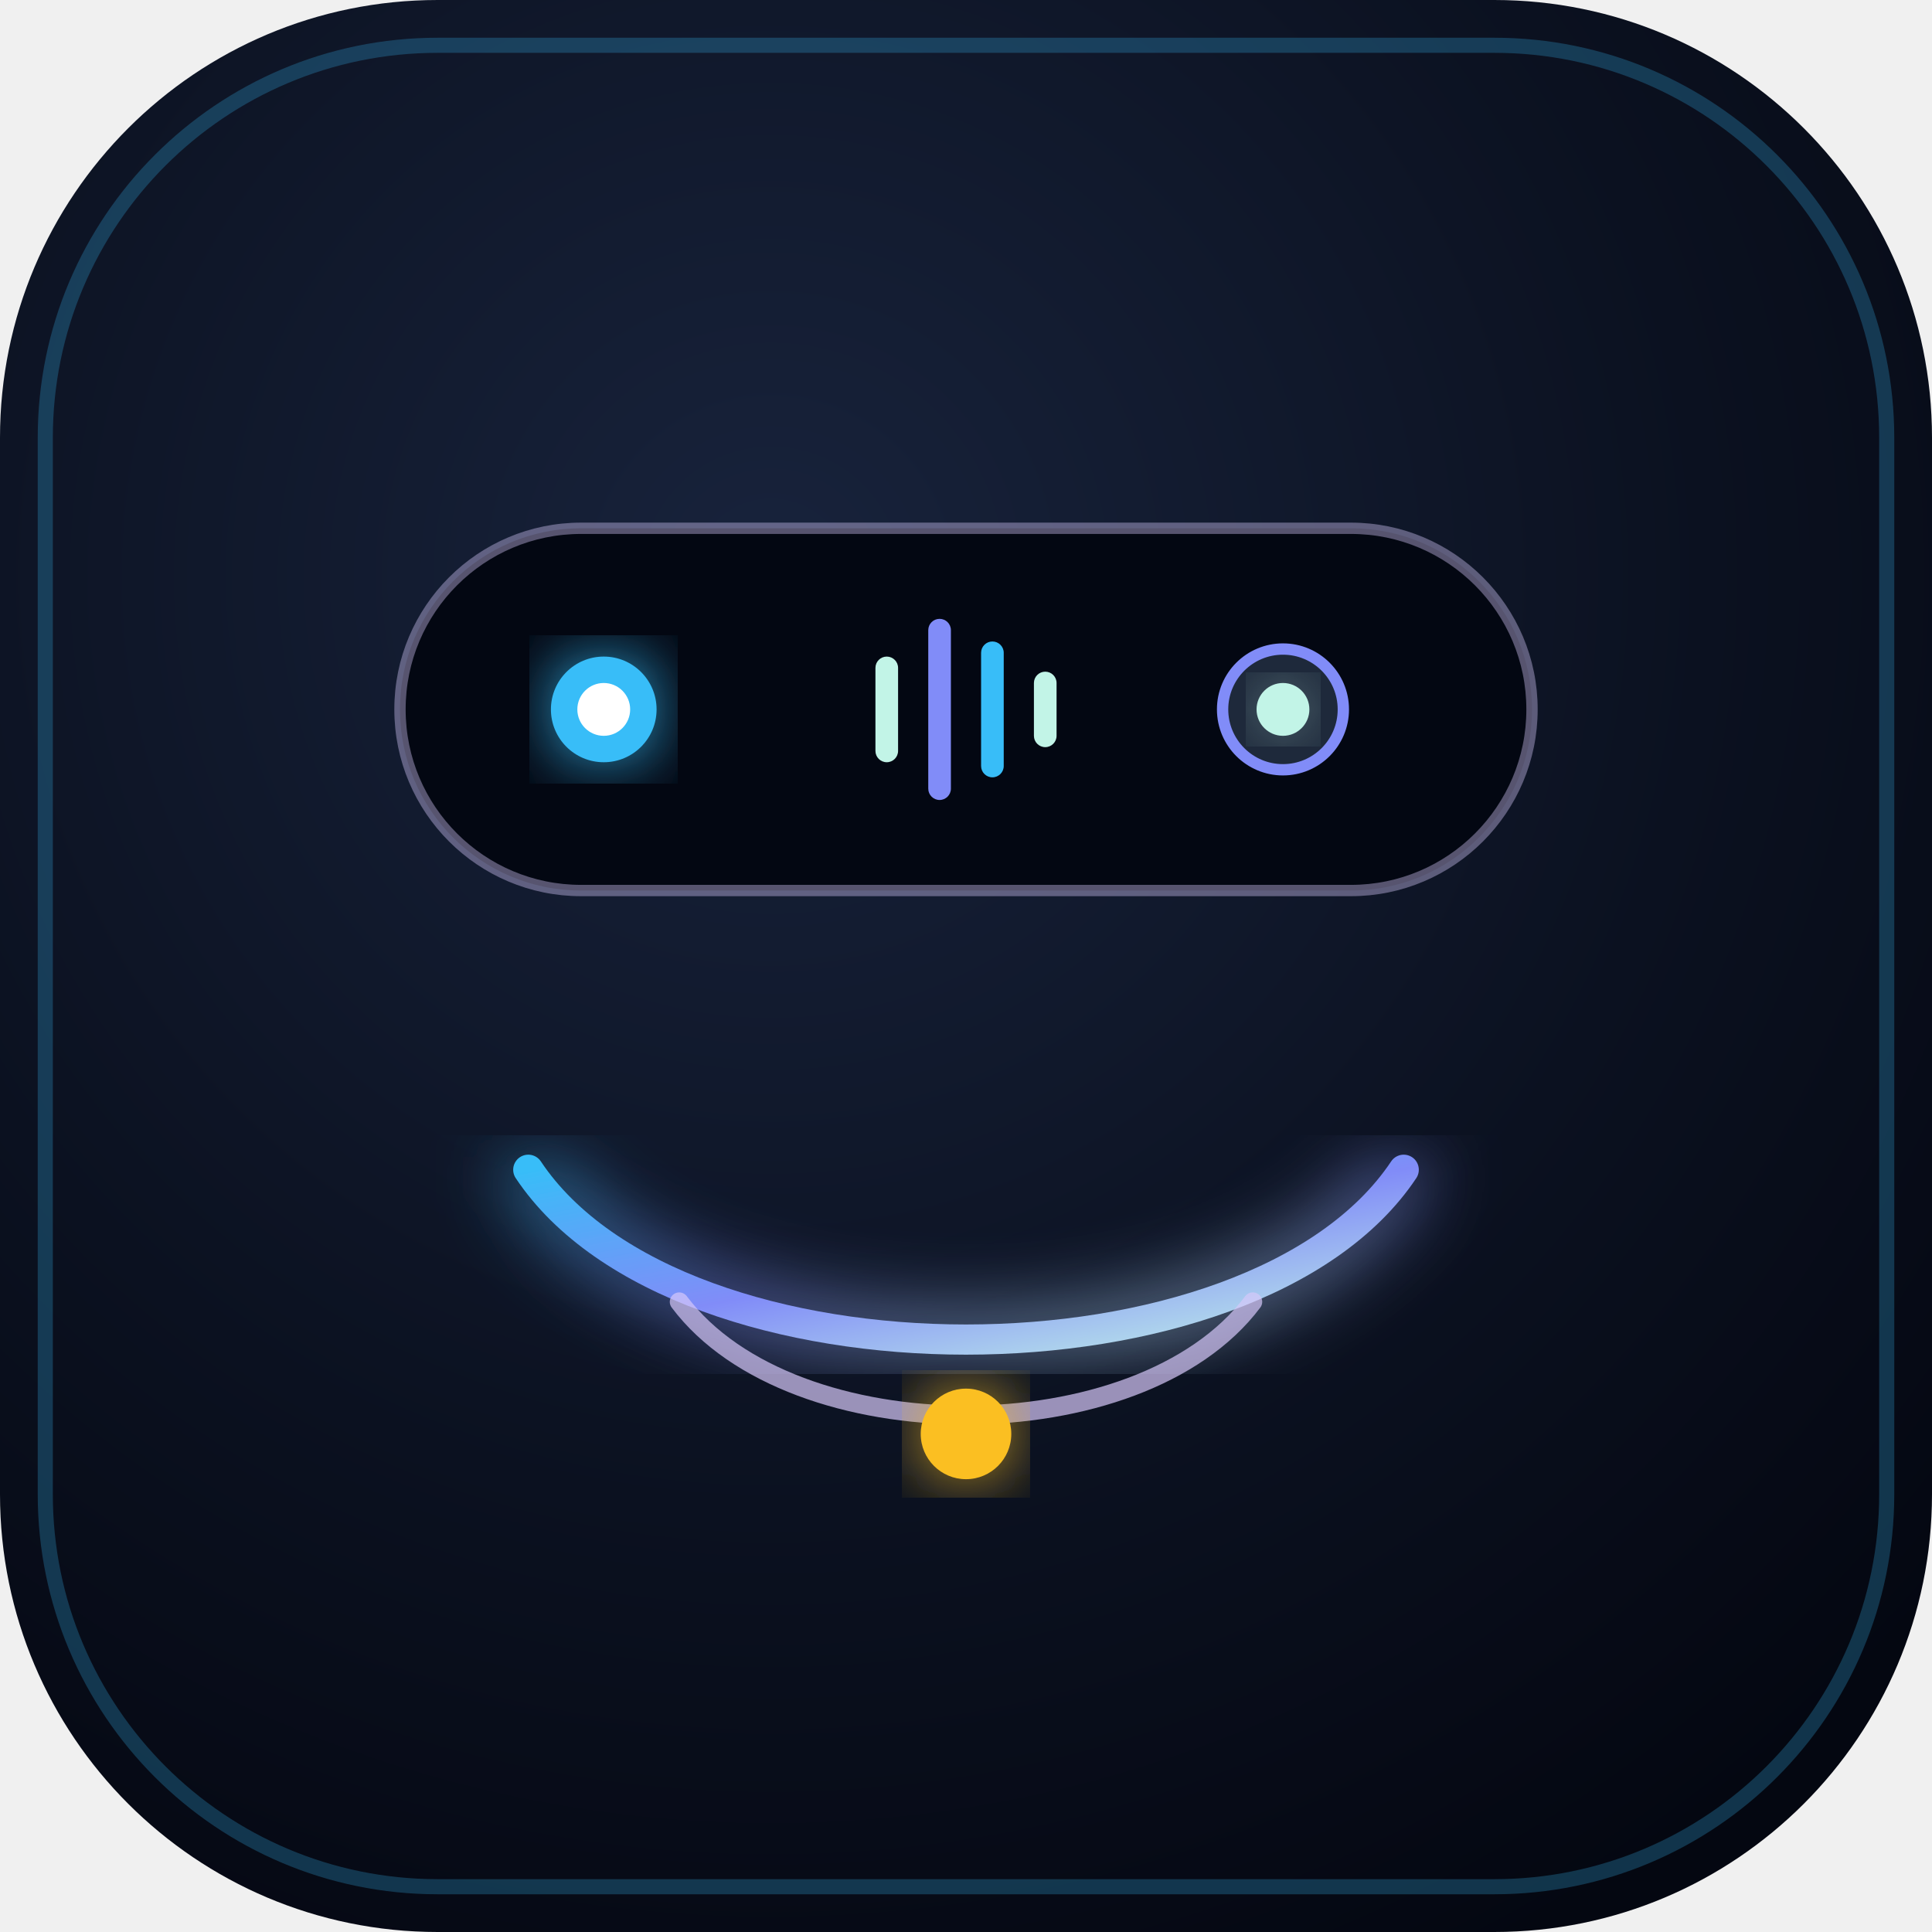
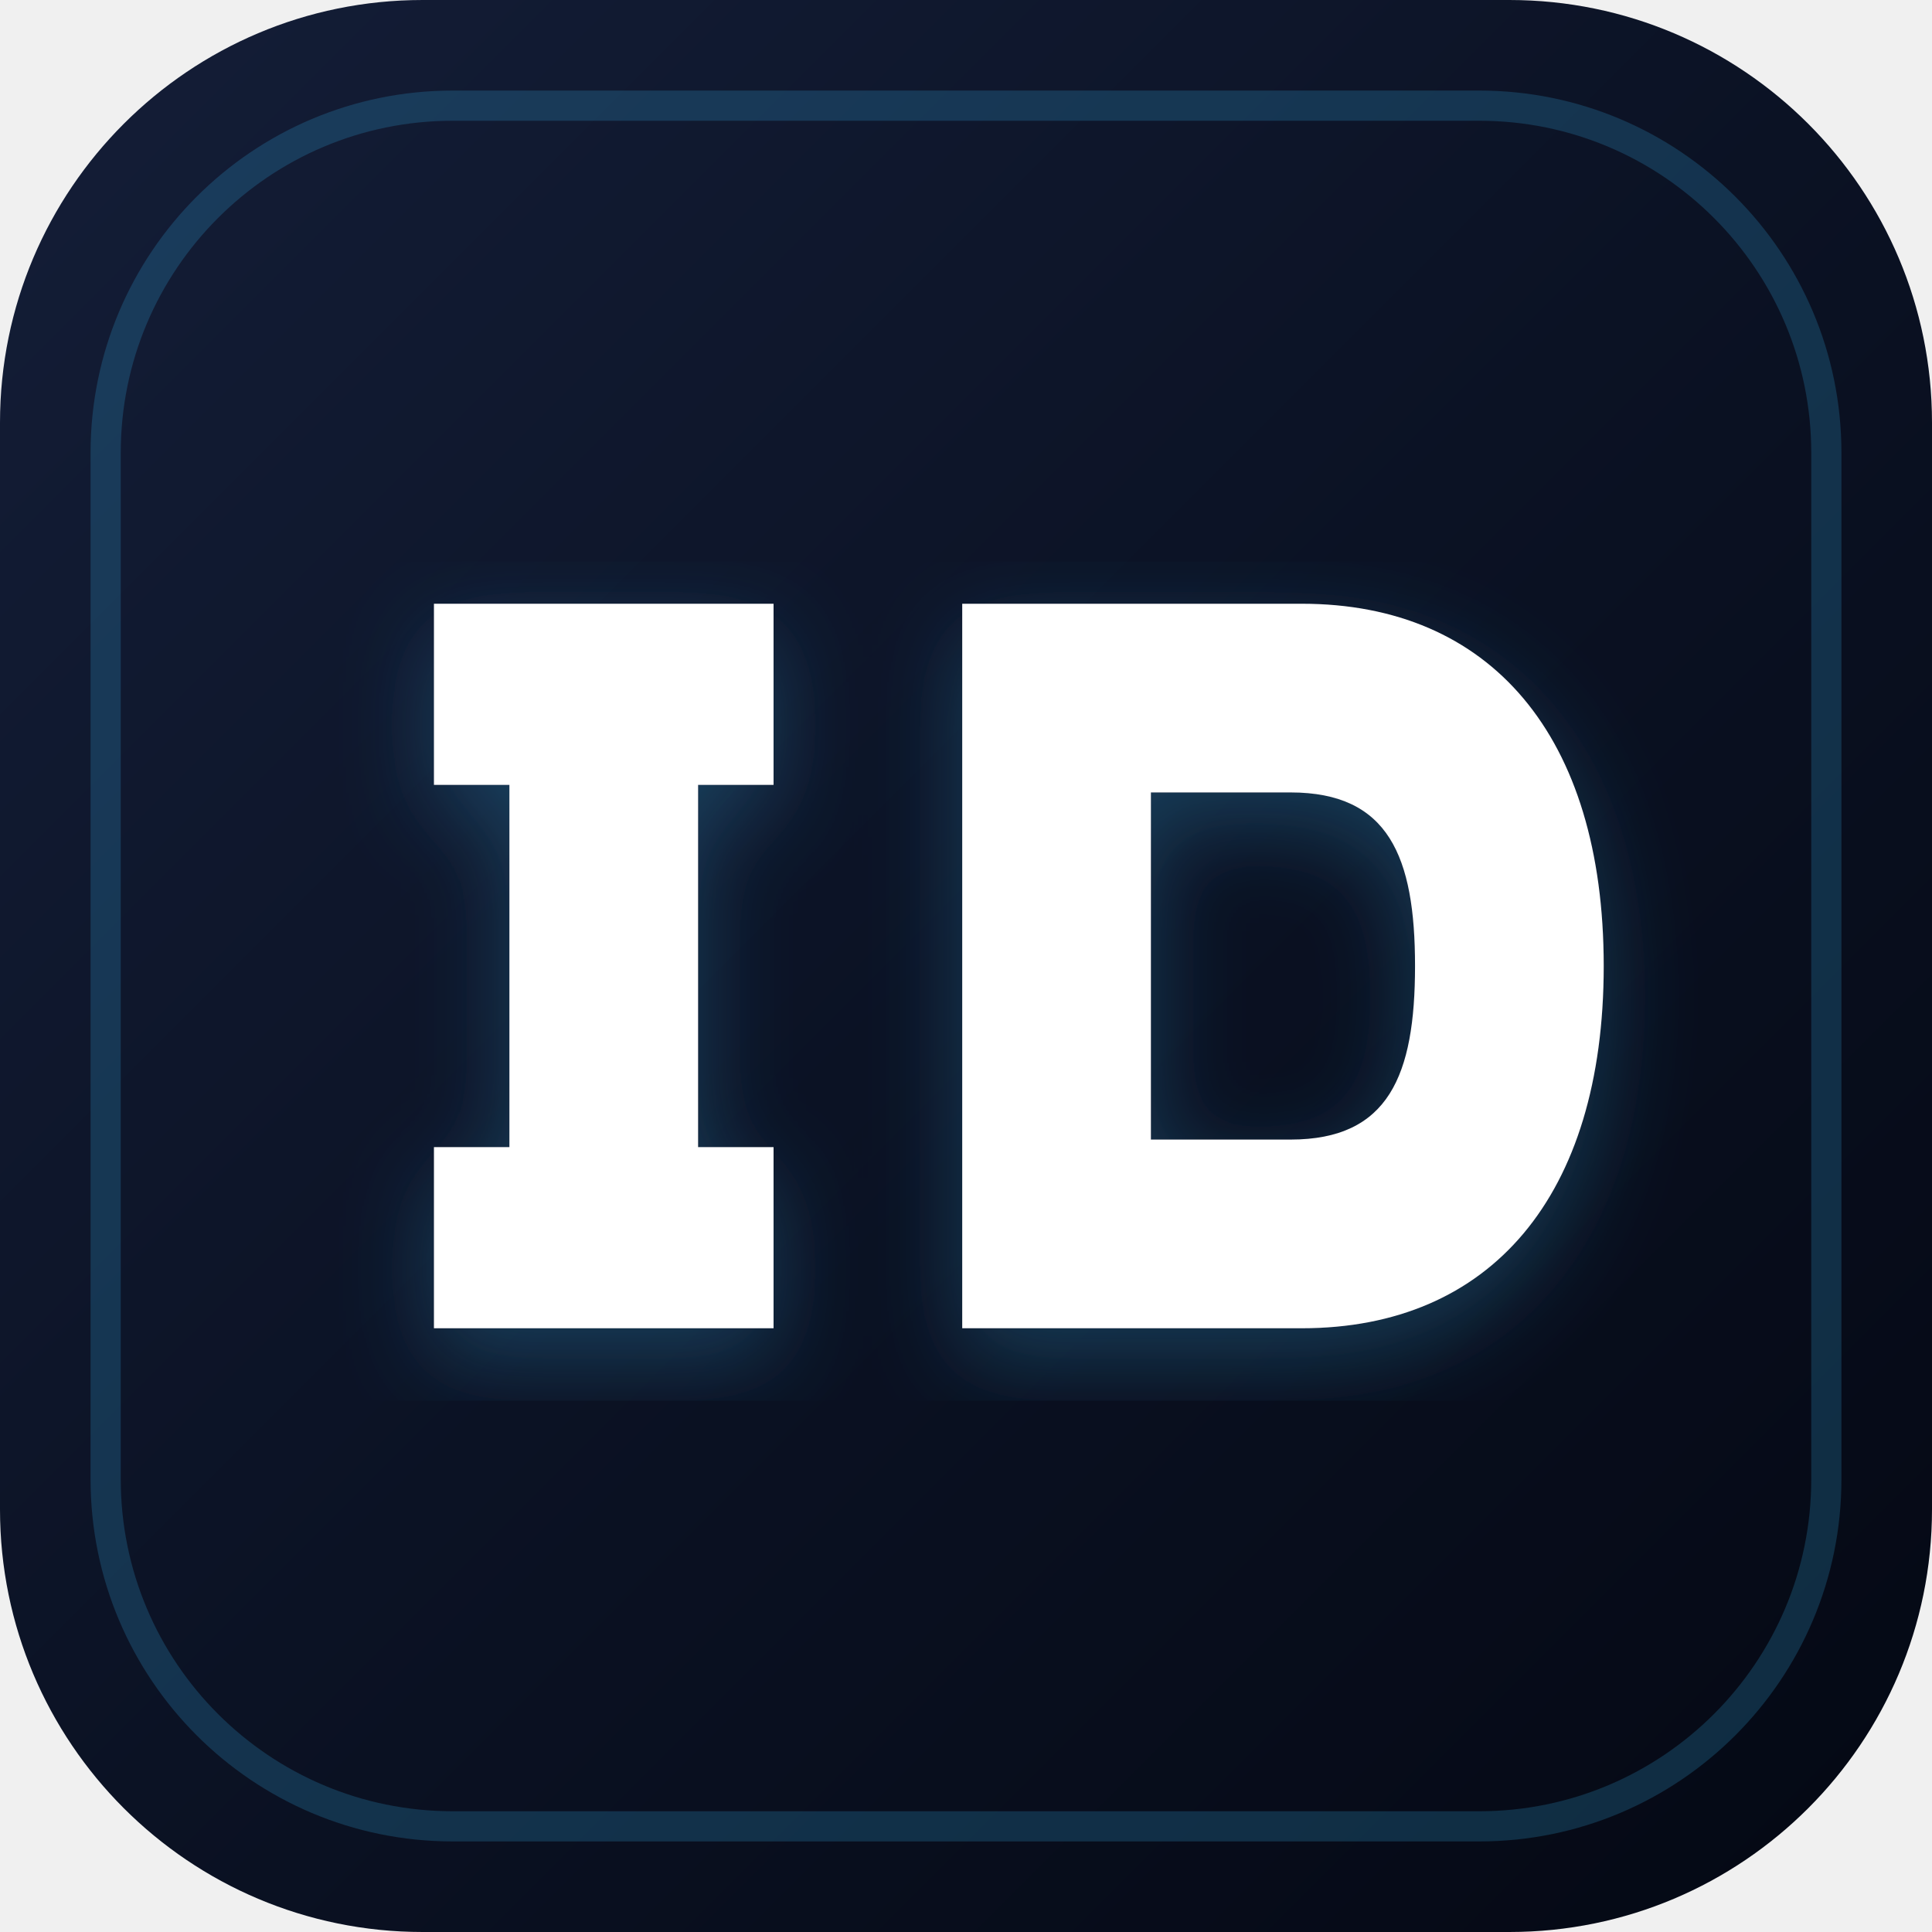
<svg xmlns="http://www.w3.org/2000/svg" viewBox="0 0 512 512" width="512" height="512">
  <defs>
-     <radialGradient id="bgPill" cx="40%" cy="30%" r="80%">
-       <stop offset="0%" stop-color="#18233C" />
-       <stop offset="60%" stop-color="#0B1120" />
-       <stop offset="100%" stop-color="#040711" />
-     </radialGradient>
-     <linearGradient id="opticsGlow" x1="0%" y1="0%" x2="100%" y2="100%">
-       <stop offset="0%" stop-color="#38BDF8" />
-       <stop offset="50%" stop-color="#818CF8" />
-       <stop offset="100%" stop-color="#C2F4E7" />
+     <linearGradient id="bgDarkID" x1="0%" y1="0%" x2="100%" y2="100%">
+       <stop offset="0%" stop-color="#141E38" />
+       <stop offset="50%" stop-color="#0B1224" />
+       <stop offset="100%" stop-color="#040813" />
    </linearGradient>
-     <filter id="glowPill" x="-20%" y="-20%" width="140%" height="140%">
-       <feGaussianBlur stdDeviation="10" result="blur" />
-       <feComposite in="SourceGraphic" in2="blur" operator="over" />
+     <filter id="softGlowID" x="-10%" y="-10%" width="120%" height="120%">
+       <feDropShadow dx="0" dy="8" stdDeviation="12" flood-color="#38BDF8" flood-opacity="0.25" />
    </filter>
  </defs>
-   <rect width="512" height="512" rx="116" fill="url(#bgPill)" />
-   <rect x="12" y="12" width="488" height="488" rx="104" fill="none" stroke="#38BDF8" stroke-width="4" stroke-opacity="0.25" />
-   <rect x="106" y="140" width="300" height="96" rx="48" fill="#030712" stroke="#D6C8FA" stroke-width="3" stroke-opacity="0.4" />
-   <circle cx="160" cy="188" r="14" fill="#38BDF8" filter="url(#glowPill)" />
-   <circle cx="160" cy="188" r="7" fill="#FFFFFF" />
-   <circle cx="340" cy="188" r="16" fill="#1E293B" stroke="#818CF8" stroke-width="3" />
-   <circle cx="340" cy="188" r="7" fill="#C2F4E7" filter="url(#glowPill)" />
-   <rect x="232" y="174" width="6" height="28" rx="3" fill="#C2F4E7" />
-   <rect x="246" y="164" width="6" height="48" rx="3" fill="#818CF8" />
-   <rect x="260" y="170" width="6" height="36" rx="3" fill="#38BDF8" />
-   <rect x="274" y="178" width="6" height="20" rx="3" fill="#C2F4E7" />
-   <path d="M140 310 C180 370 332 370 372 310" fill="none" stroke="url(#opticsGlow)" stroke-width="8" stroke-linecap="round" filter="url(#glowPill)" />
-   <path d="M180 345 C210 385 302 385 332 345" fill="none" stroke="#D6C8FA" stroke-width="5" stroke-linecap="round" opacity="0.7" />
-   <circle cx="256" cy="380" r="12" fill="#FBBF24" filter="url(#glowPill)" />
+   <rect width="512" height="512" rx="112" fill="url(#bgDarkID)" />
+   <rect x="28" y="28" width="456" height="456" rx="92" fill="none" stroke="#38BDF8" stroke-width="8" stroke-opacity="0.2" />
+   <g filter="url(#softGlowID)" fill="#FFFFFF">
+     <path d="       M 115 160        H 205        V 208        H 185        V 304        H 205        V 352        H 115        V 304        H 135        V 208        H 115        Z     " />
+     <path d="       M 255 160        H 345        C 395 160 425 195 425 256        C 425 317 395 352 345 352        H 255        Z        M 305 210        V 302        H 342        C 368 302 375 285 375 256        C 375 227 368 210 342 210        Z     " />
+   </g>
</svg>
